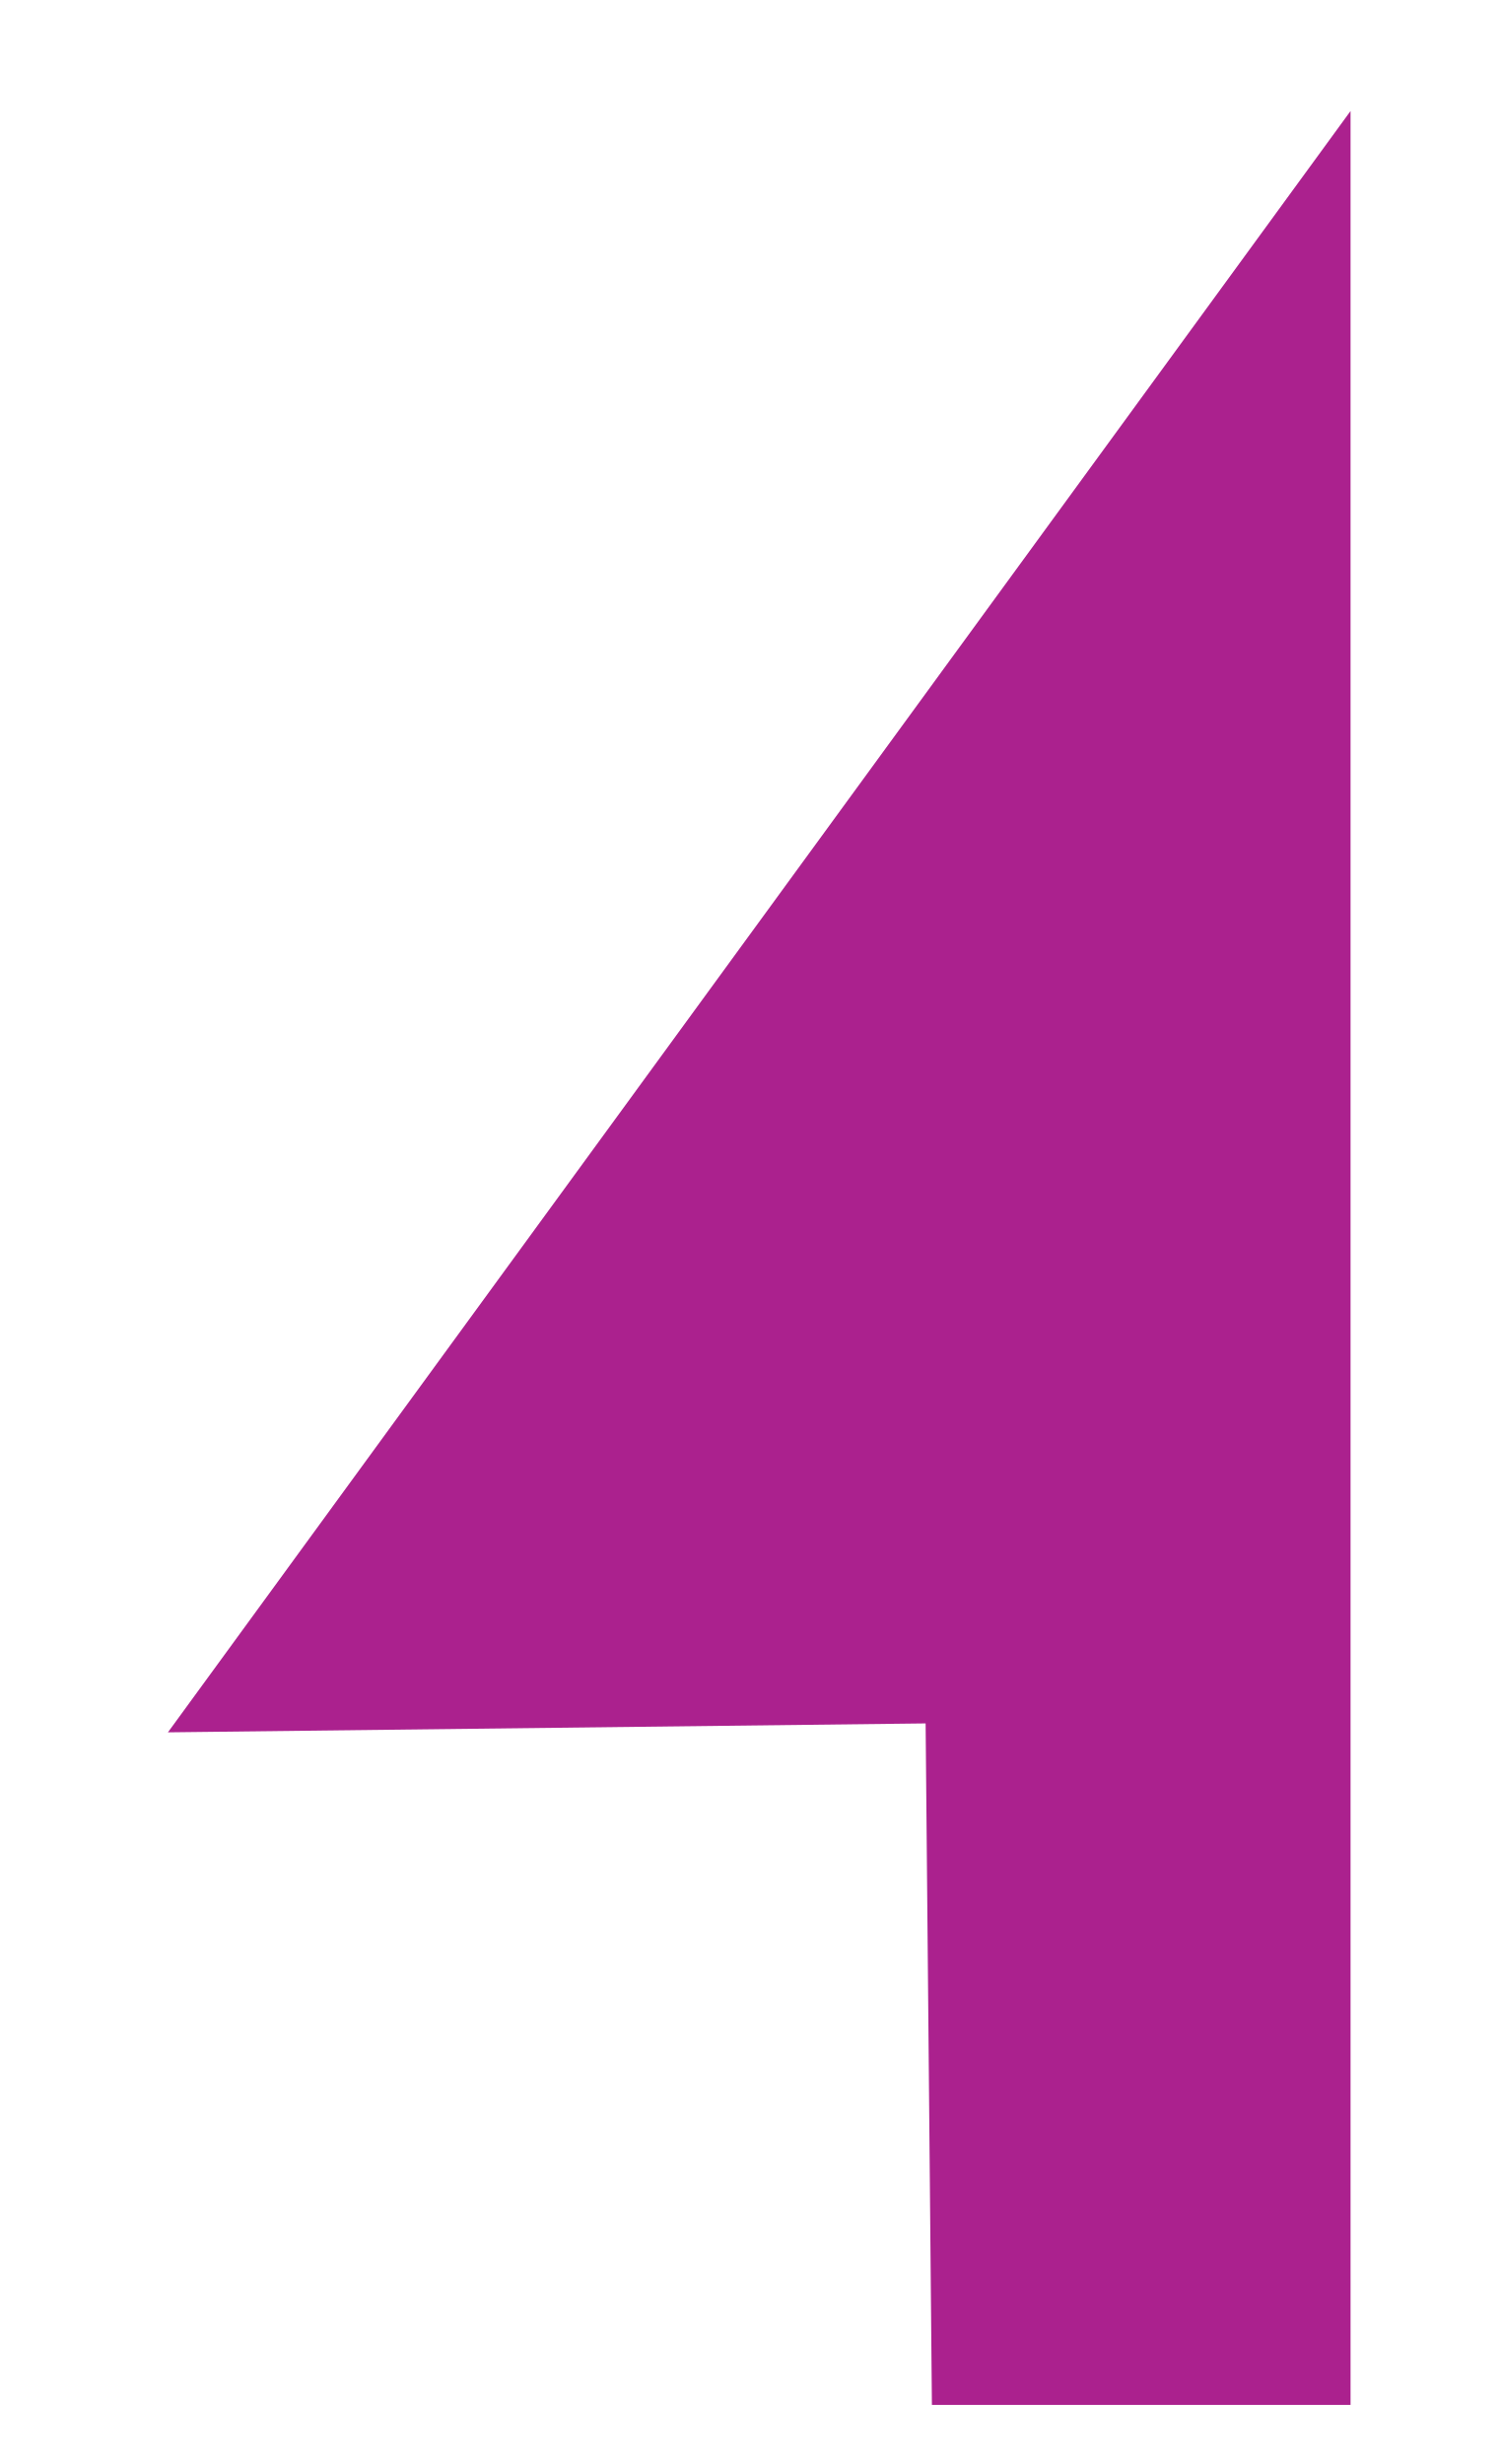
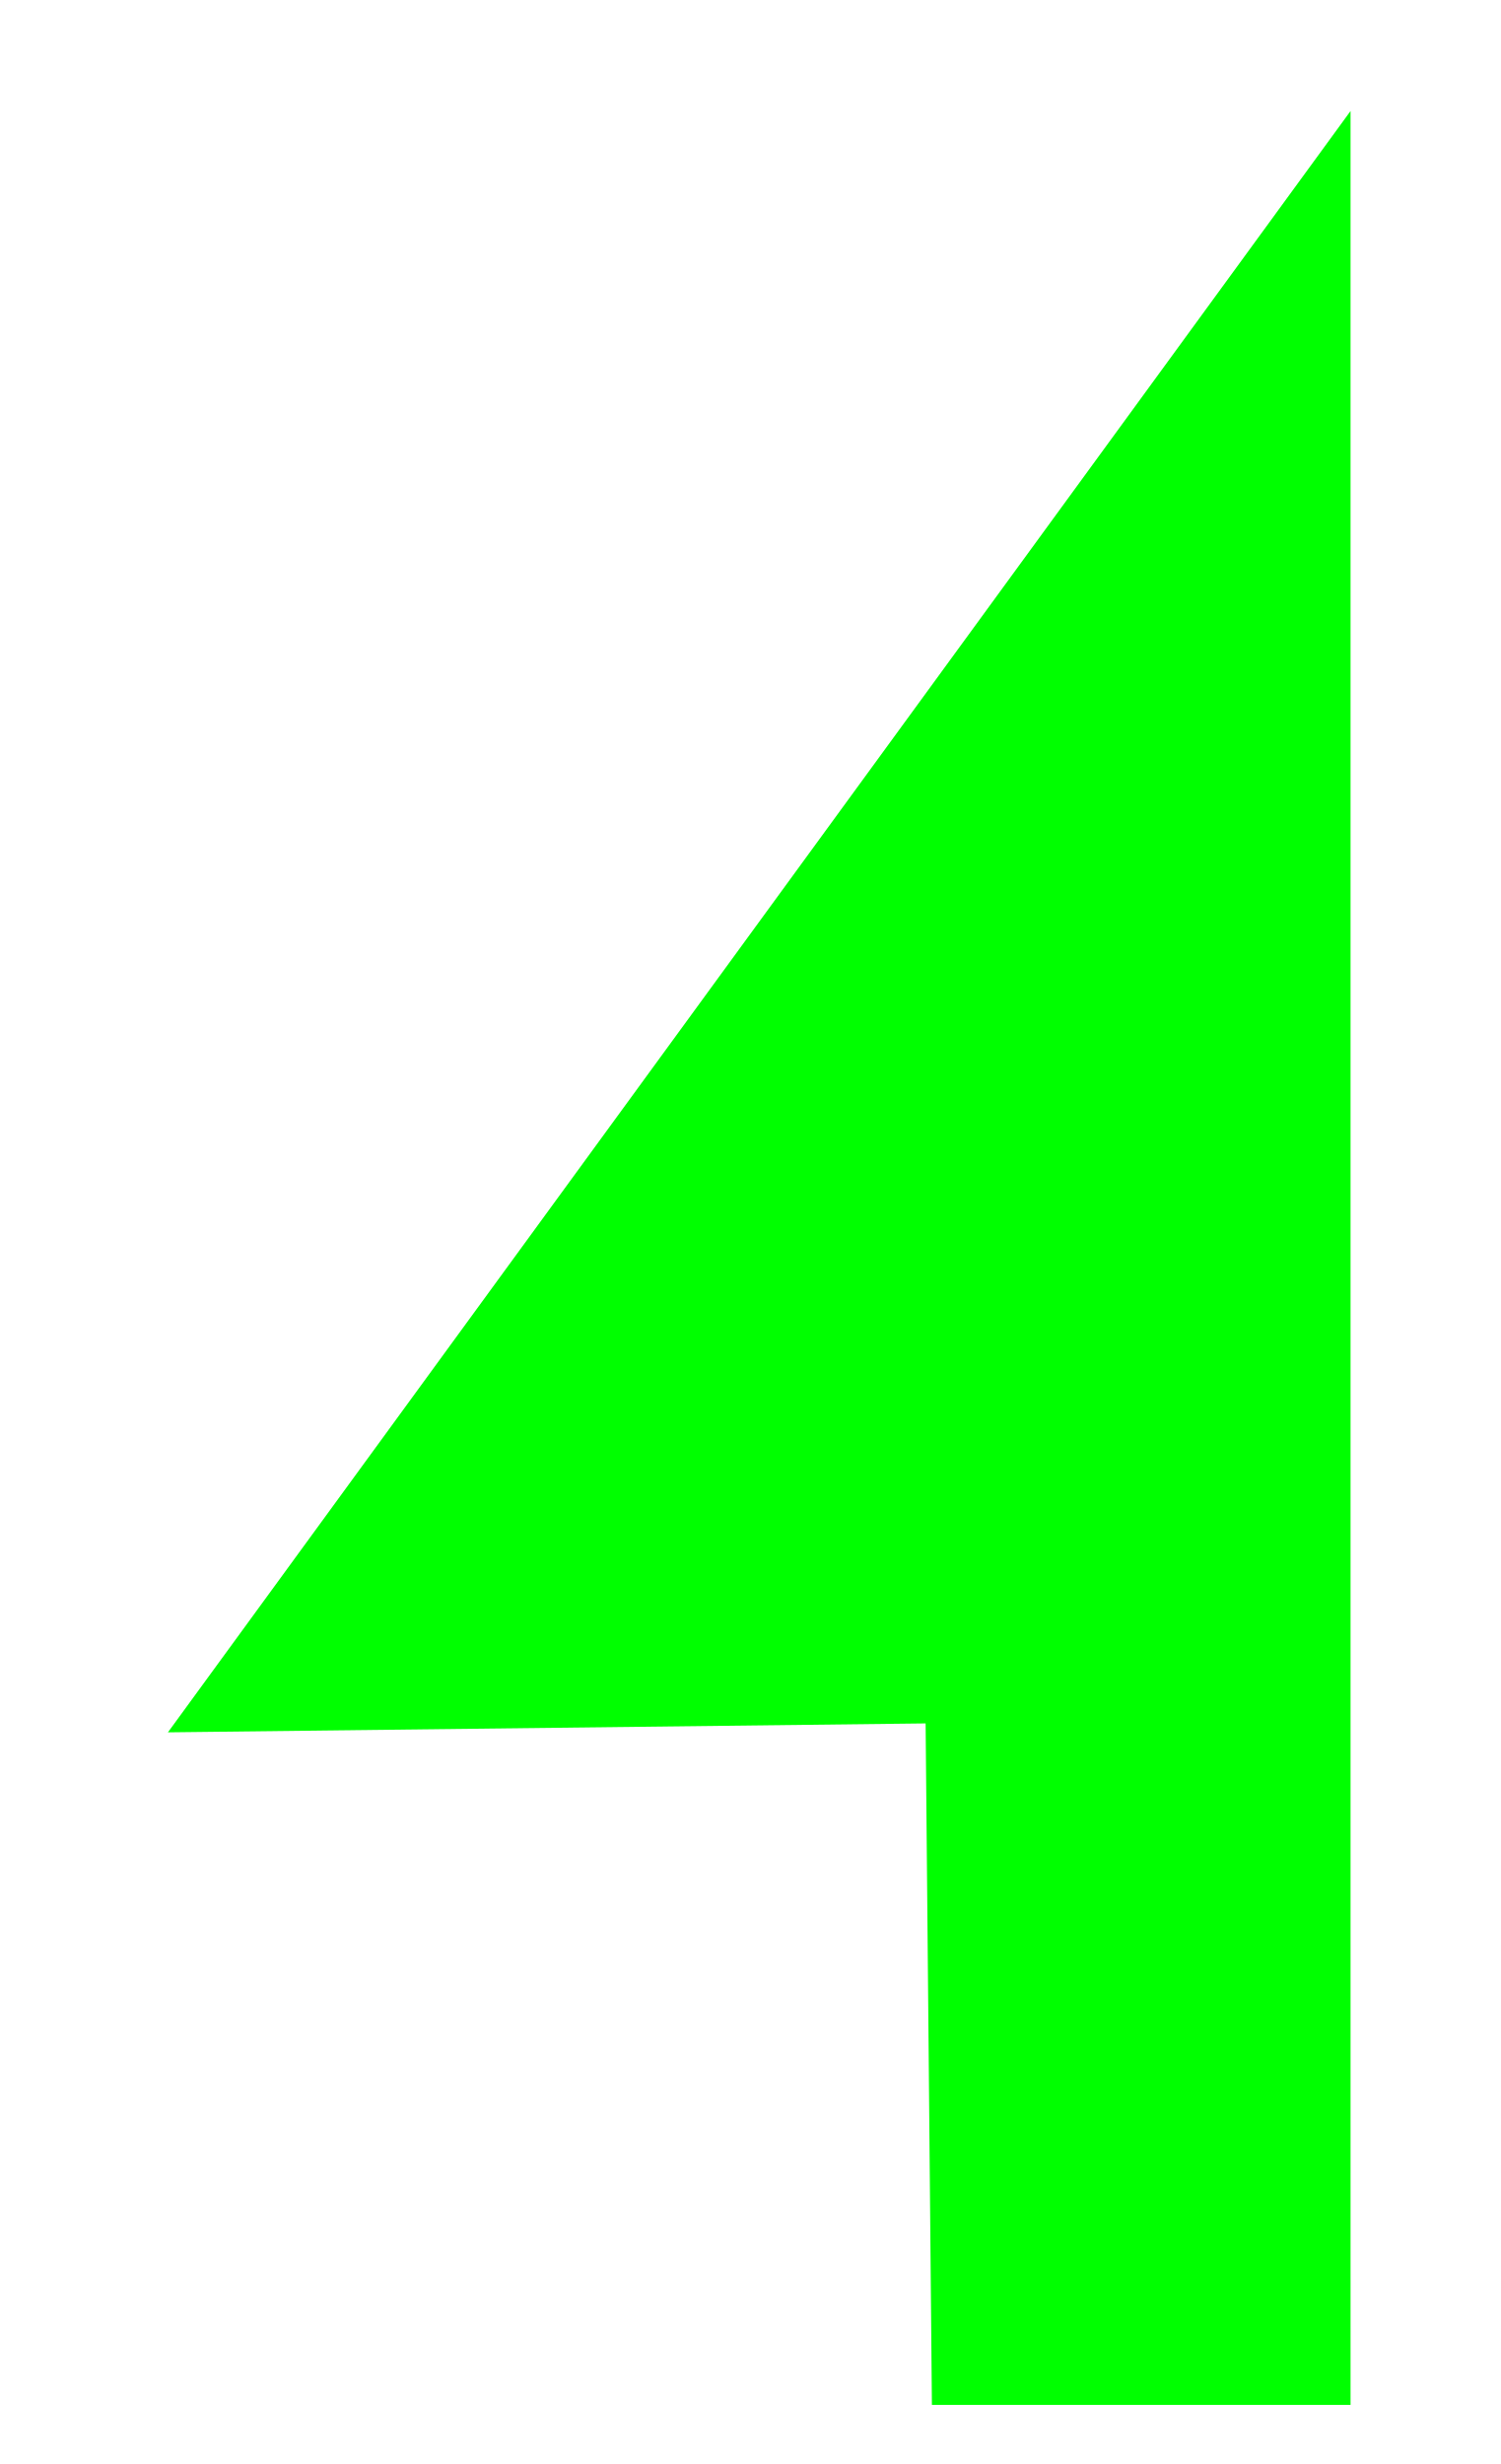
<svg xmlns="http://www.w3.org/2000/svg" version="1.1" id="Layer_1" x="0px" y="0px" width="155.902px" height="255.979px" viewBox="0 0 155.902 255.979" enable-background="new 0 0 155.902 255.979" xml:space="preserve">
-   <polygon fill="#AB218E" points="96.818,249.837 96.165,179.041 17.446,179.968 140.312,11.533 140.312,249.837 " />
+   <defs id="defs7" />
+   <polygon fill="#AB218E" points="96.818,249.837 96.165,179.041 17.446,179.968 140.312,11.533 140.312,249.837 " id="polygon2" style="fill:#00ff00;fill-opacity:1" />
</svg>
